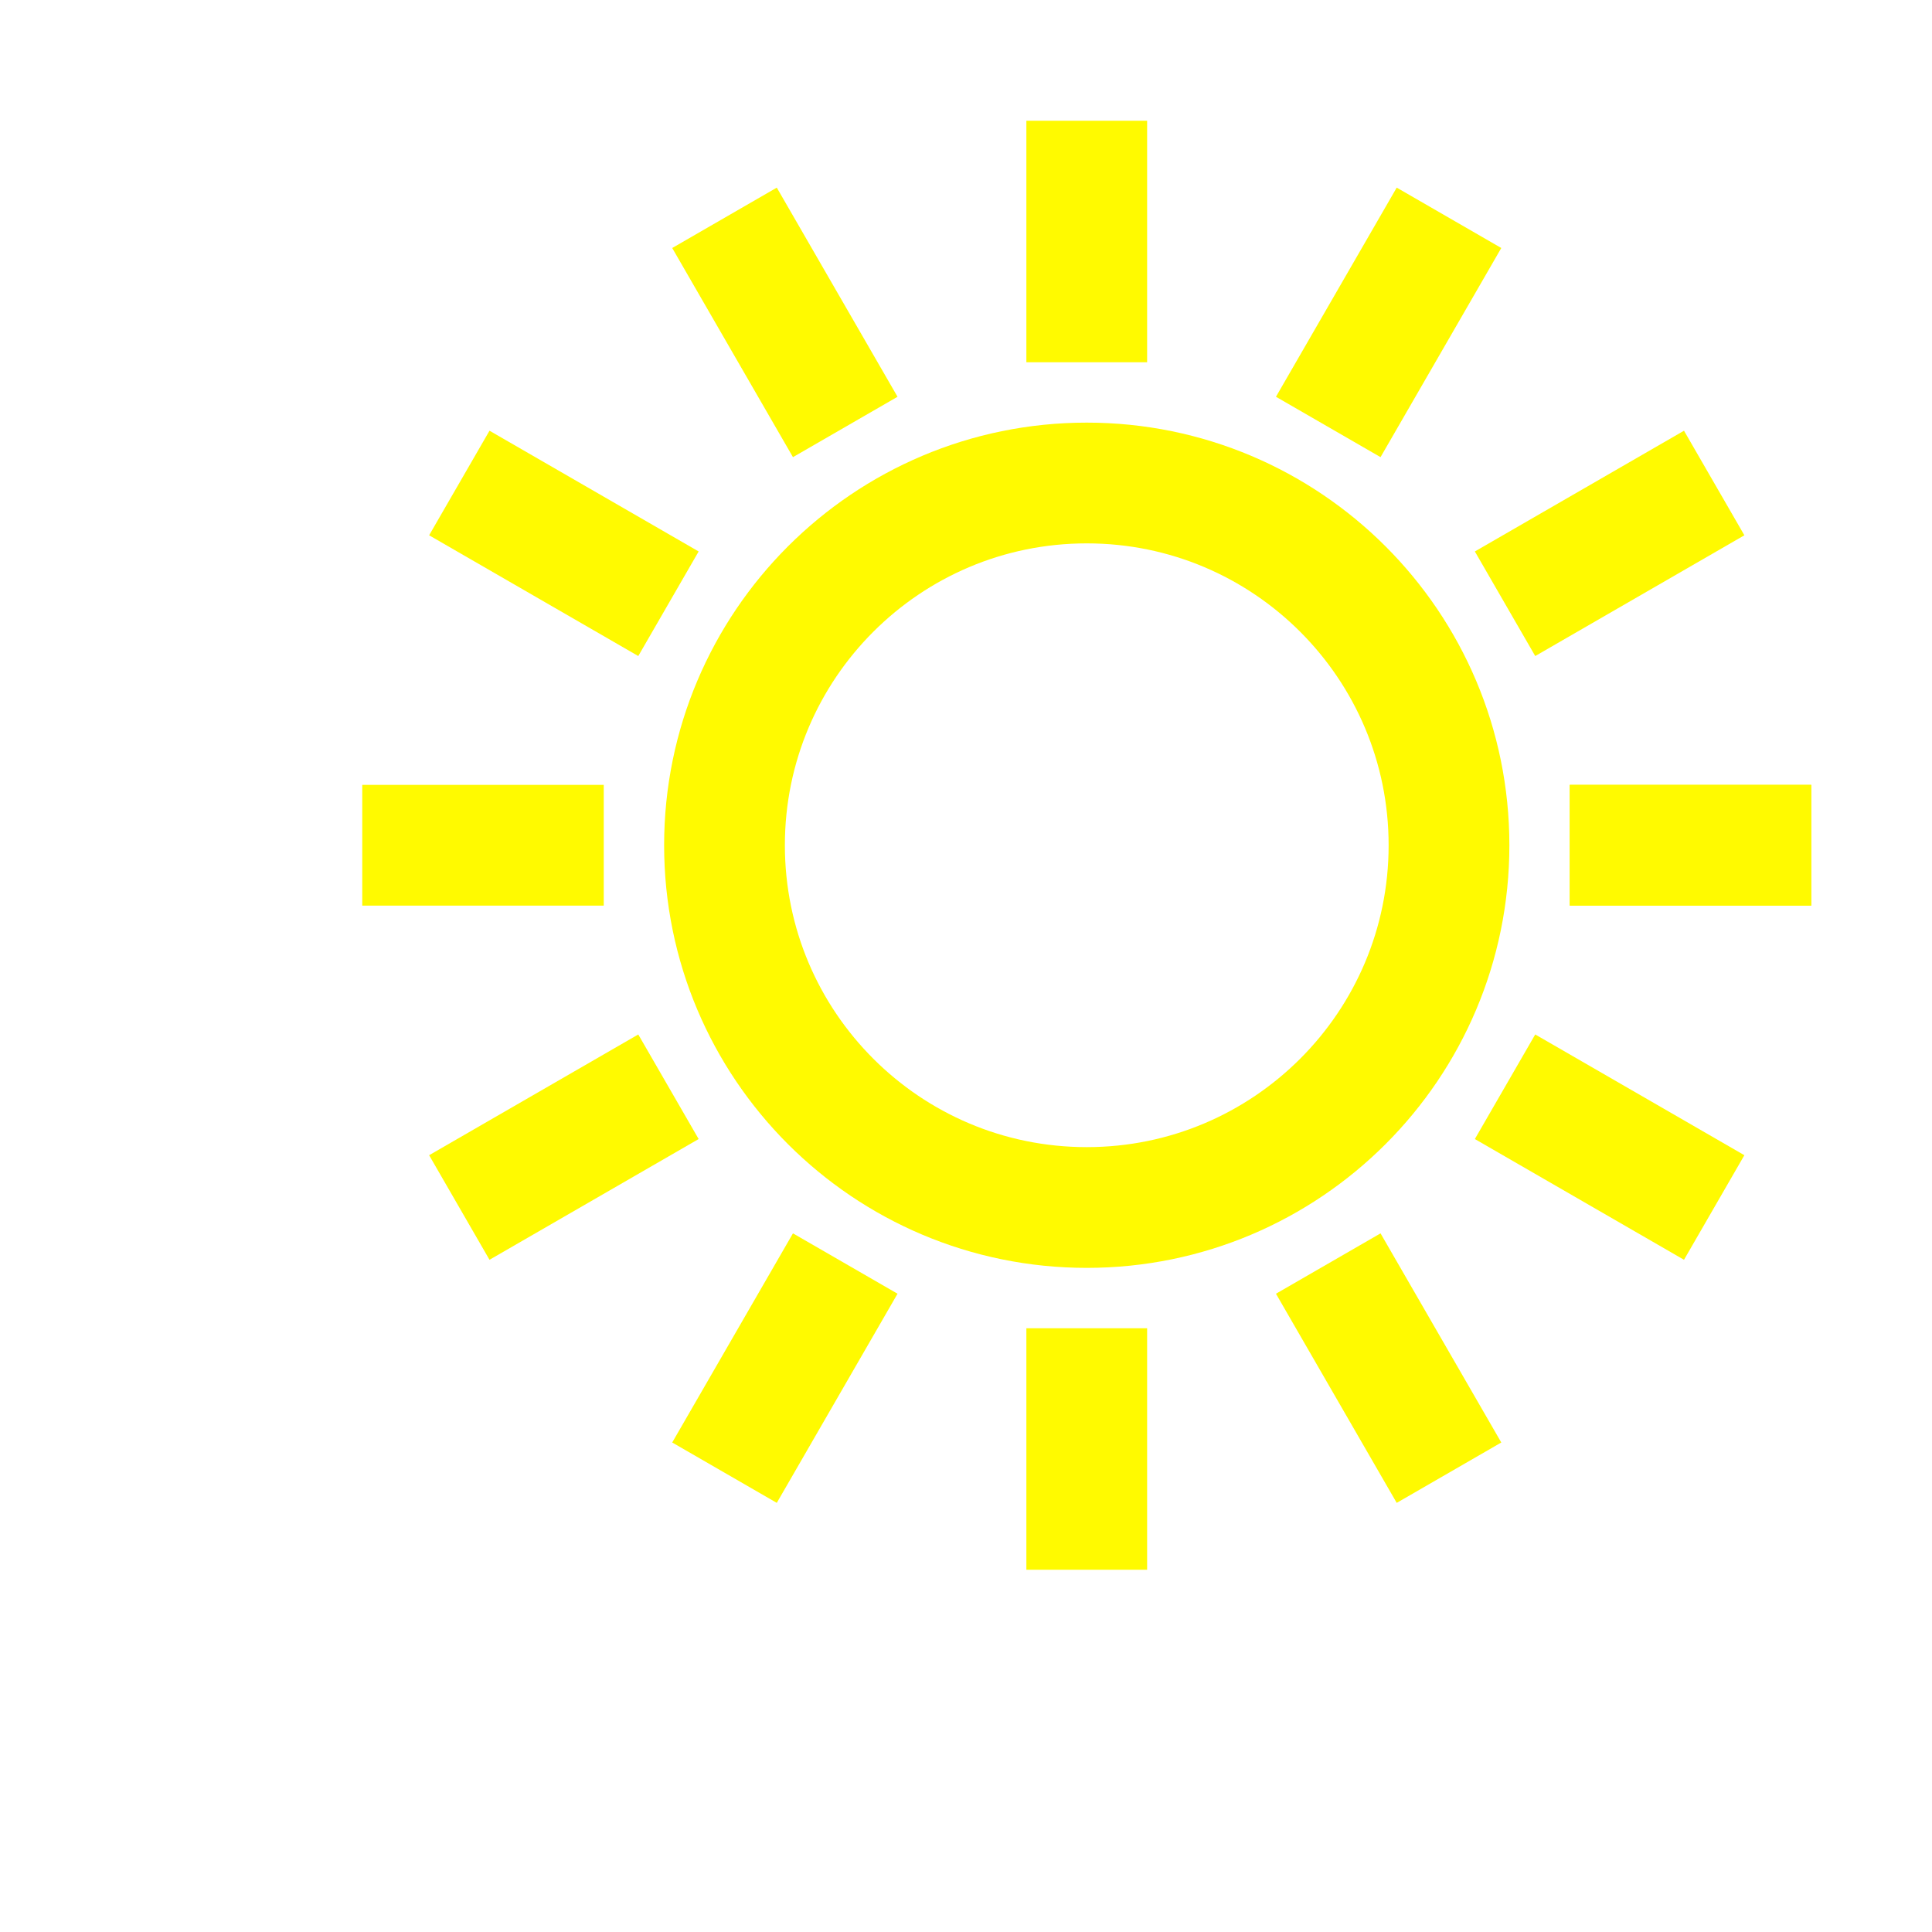
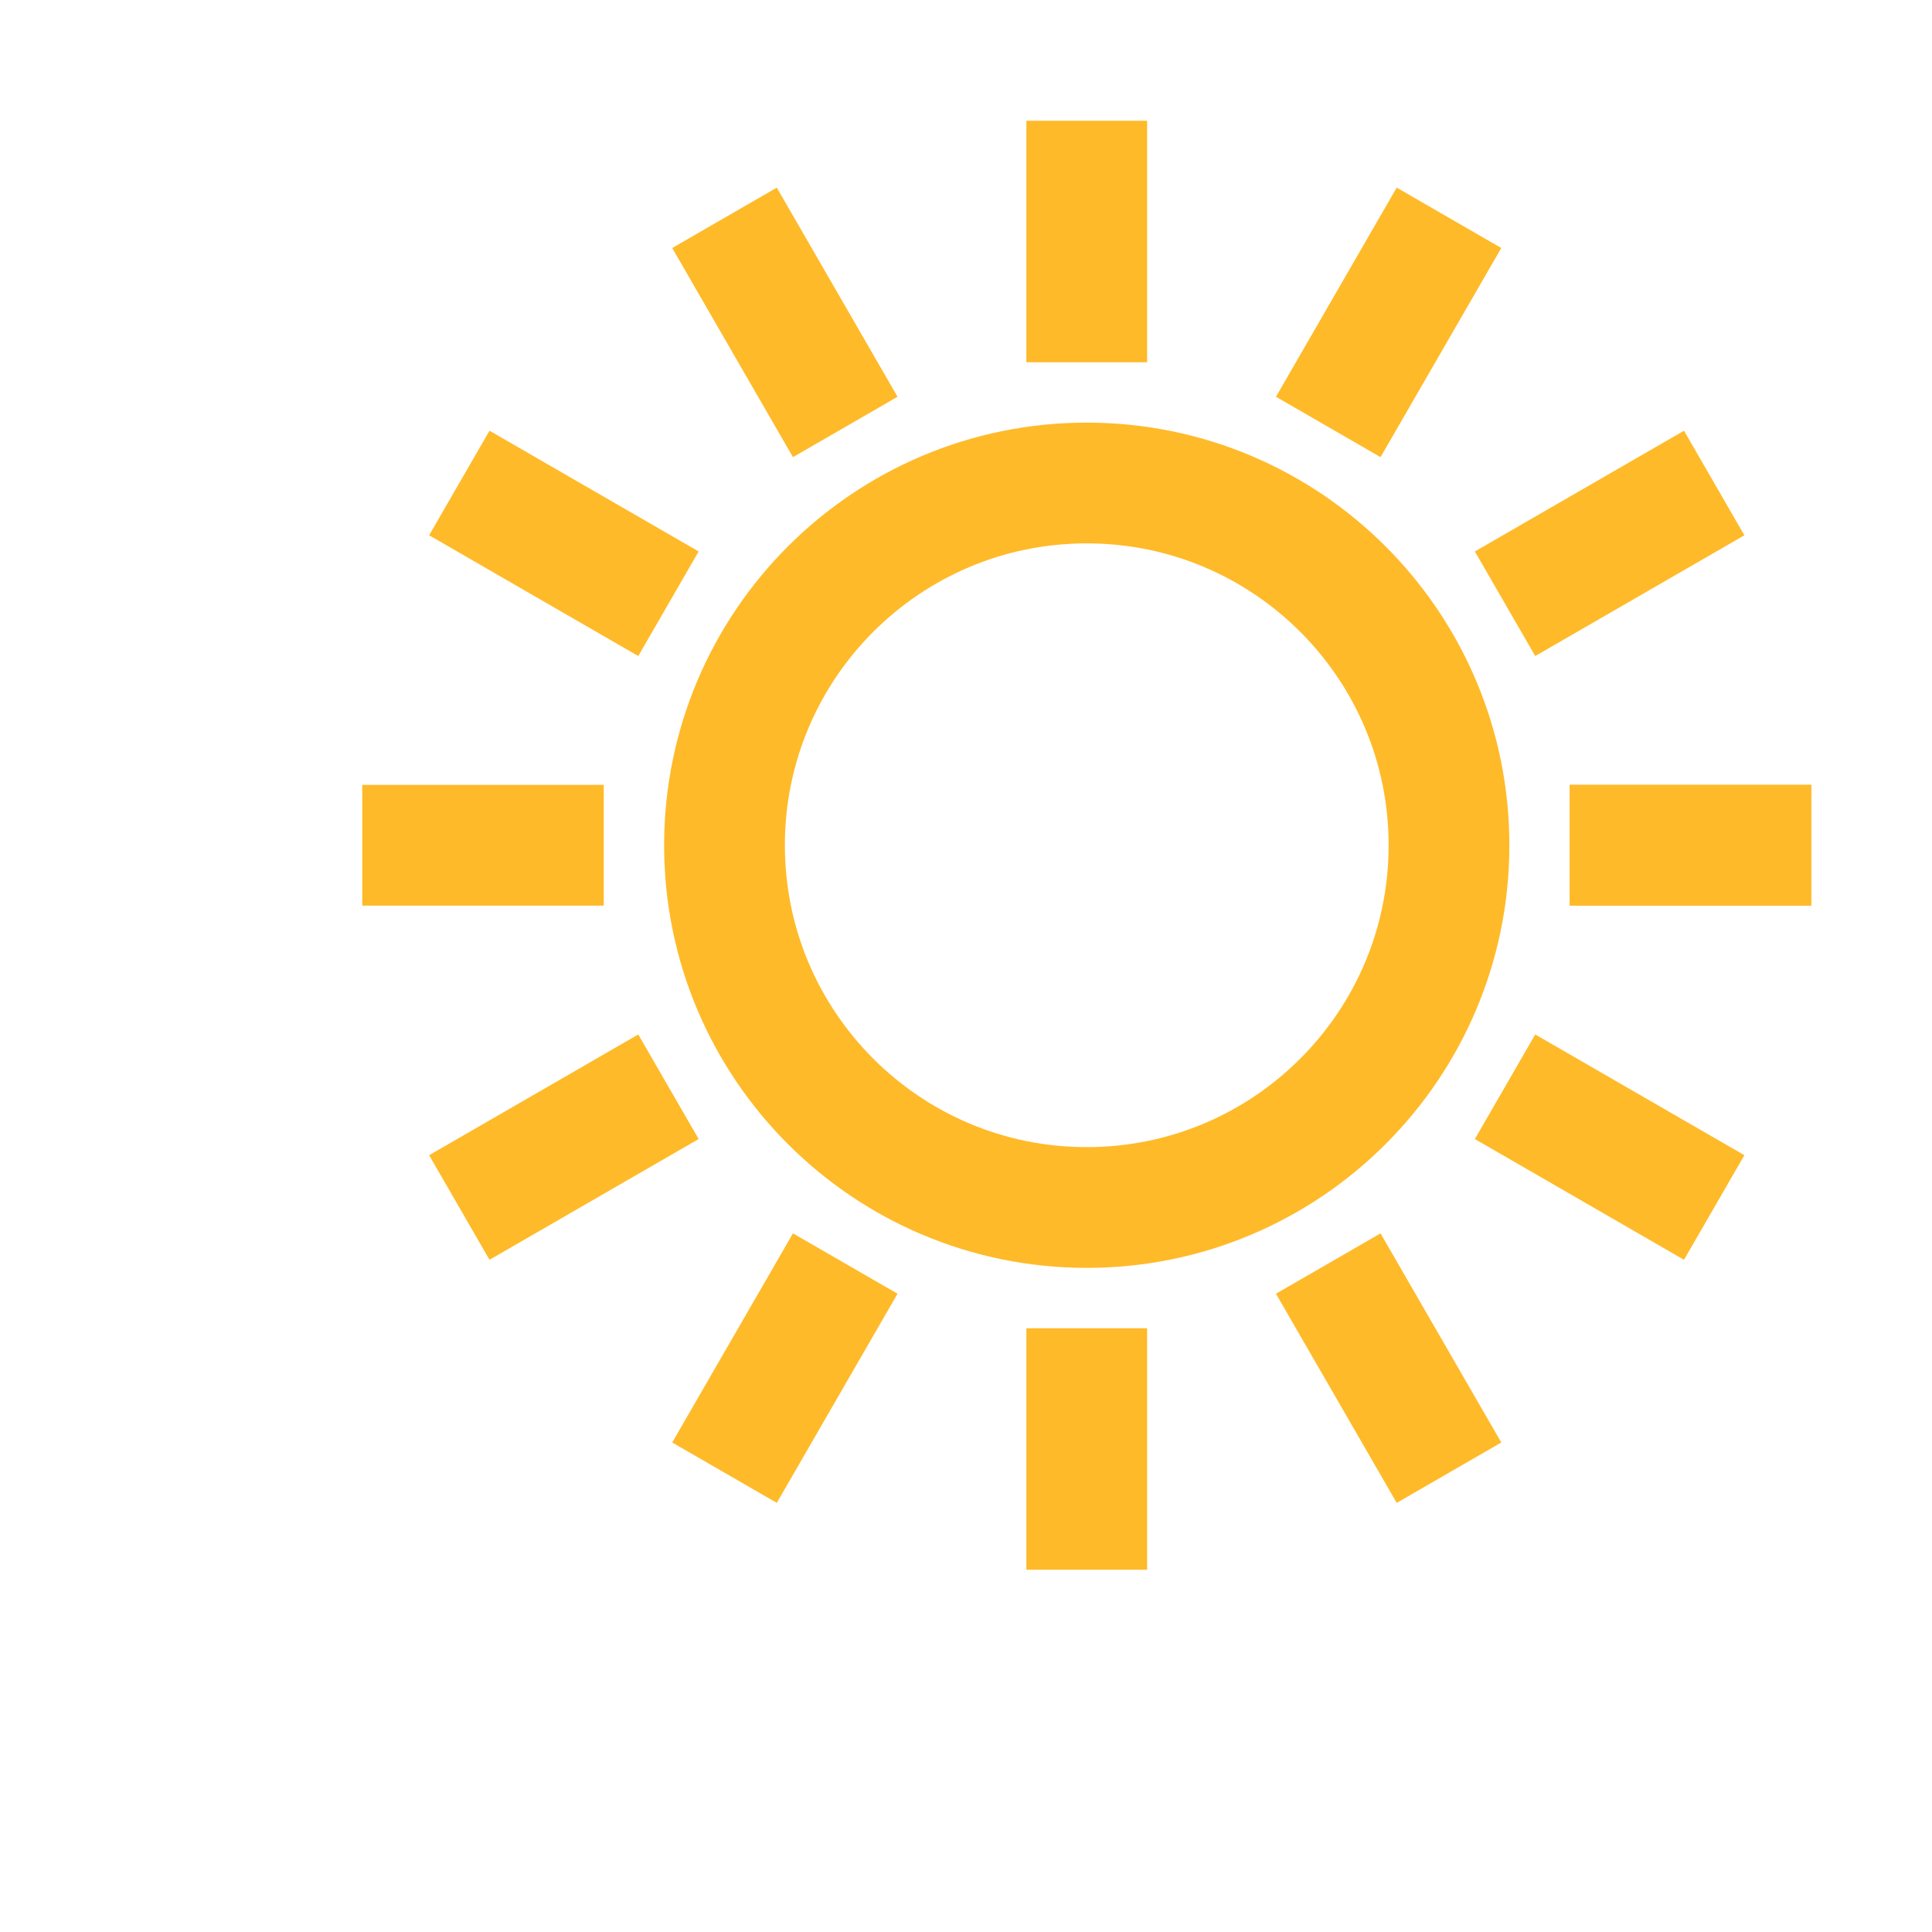
- <svg xmlns="http://www.w3.org/2000/svg" fill="#FFFA00" width="800px" height="800px" viewBox="0 0 32 32" id="icon">
+ <svg xmlns="http://www.w3.org/2000/svg" fill="#FFBA29" width="800px" height="800px" viewBox="0 0 32 32" id="icon">
  <defs>
    <style>
      .cls-1 {
        fill: none;
      }
      #sun {
        transform-origin: 18px 14px;
        animation: rotate 8s linear infinite;
      }
      @keyframes rotate {
        from {
          transform: rotate(0deg);
        }
        to {
          transform: rotate(360deg);
        }
      }
    </style>
  </defs>
  <g id="sun">
    <rect id="stroke" x="26" y="13" width="4" height="2" />
-     <circle cx="18" cy="14" r="6" stroke="#FFFA00" stroke-width="2" fill="none" />
+     <circle cx="18" cy="14" r="6" stroke="#FFBA29" stroke-width="2" fill="none" />
    <use href="#stroke" transform="rotate(30 18 14)" />
    <use href="#stroke" transform="rotate(60 18 14)" />
    <use href="#stroke" transform="rotate(90 18 14)" />
    <use href="#stroke" transform="rotate(120 18 14)" />
    <use href="#stroke" transform="rotate(150 18 14)" />
    <use href="#stroke" transform="rotate(180 18 14)" />
    <use href="#stroke" transform="rotate(210 18 14)" />
    <use href="#stroke" transform="rotate(240 18 14)" />
    <use href="#stroke" transform="rotate(270 18 14)" />
    <use href="#stroke" transform="rotate(300 18 14)" />
    <use href="#stroke" transform="rotate(330 18 14)" />
    <use href="#stroke" transform="rotate(360 18 14)" />
  </g>
</svg>
